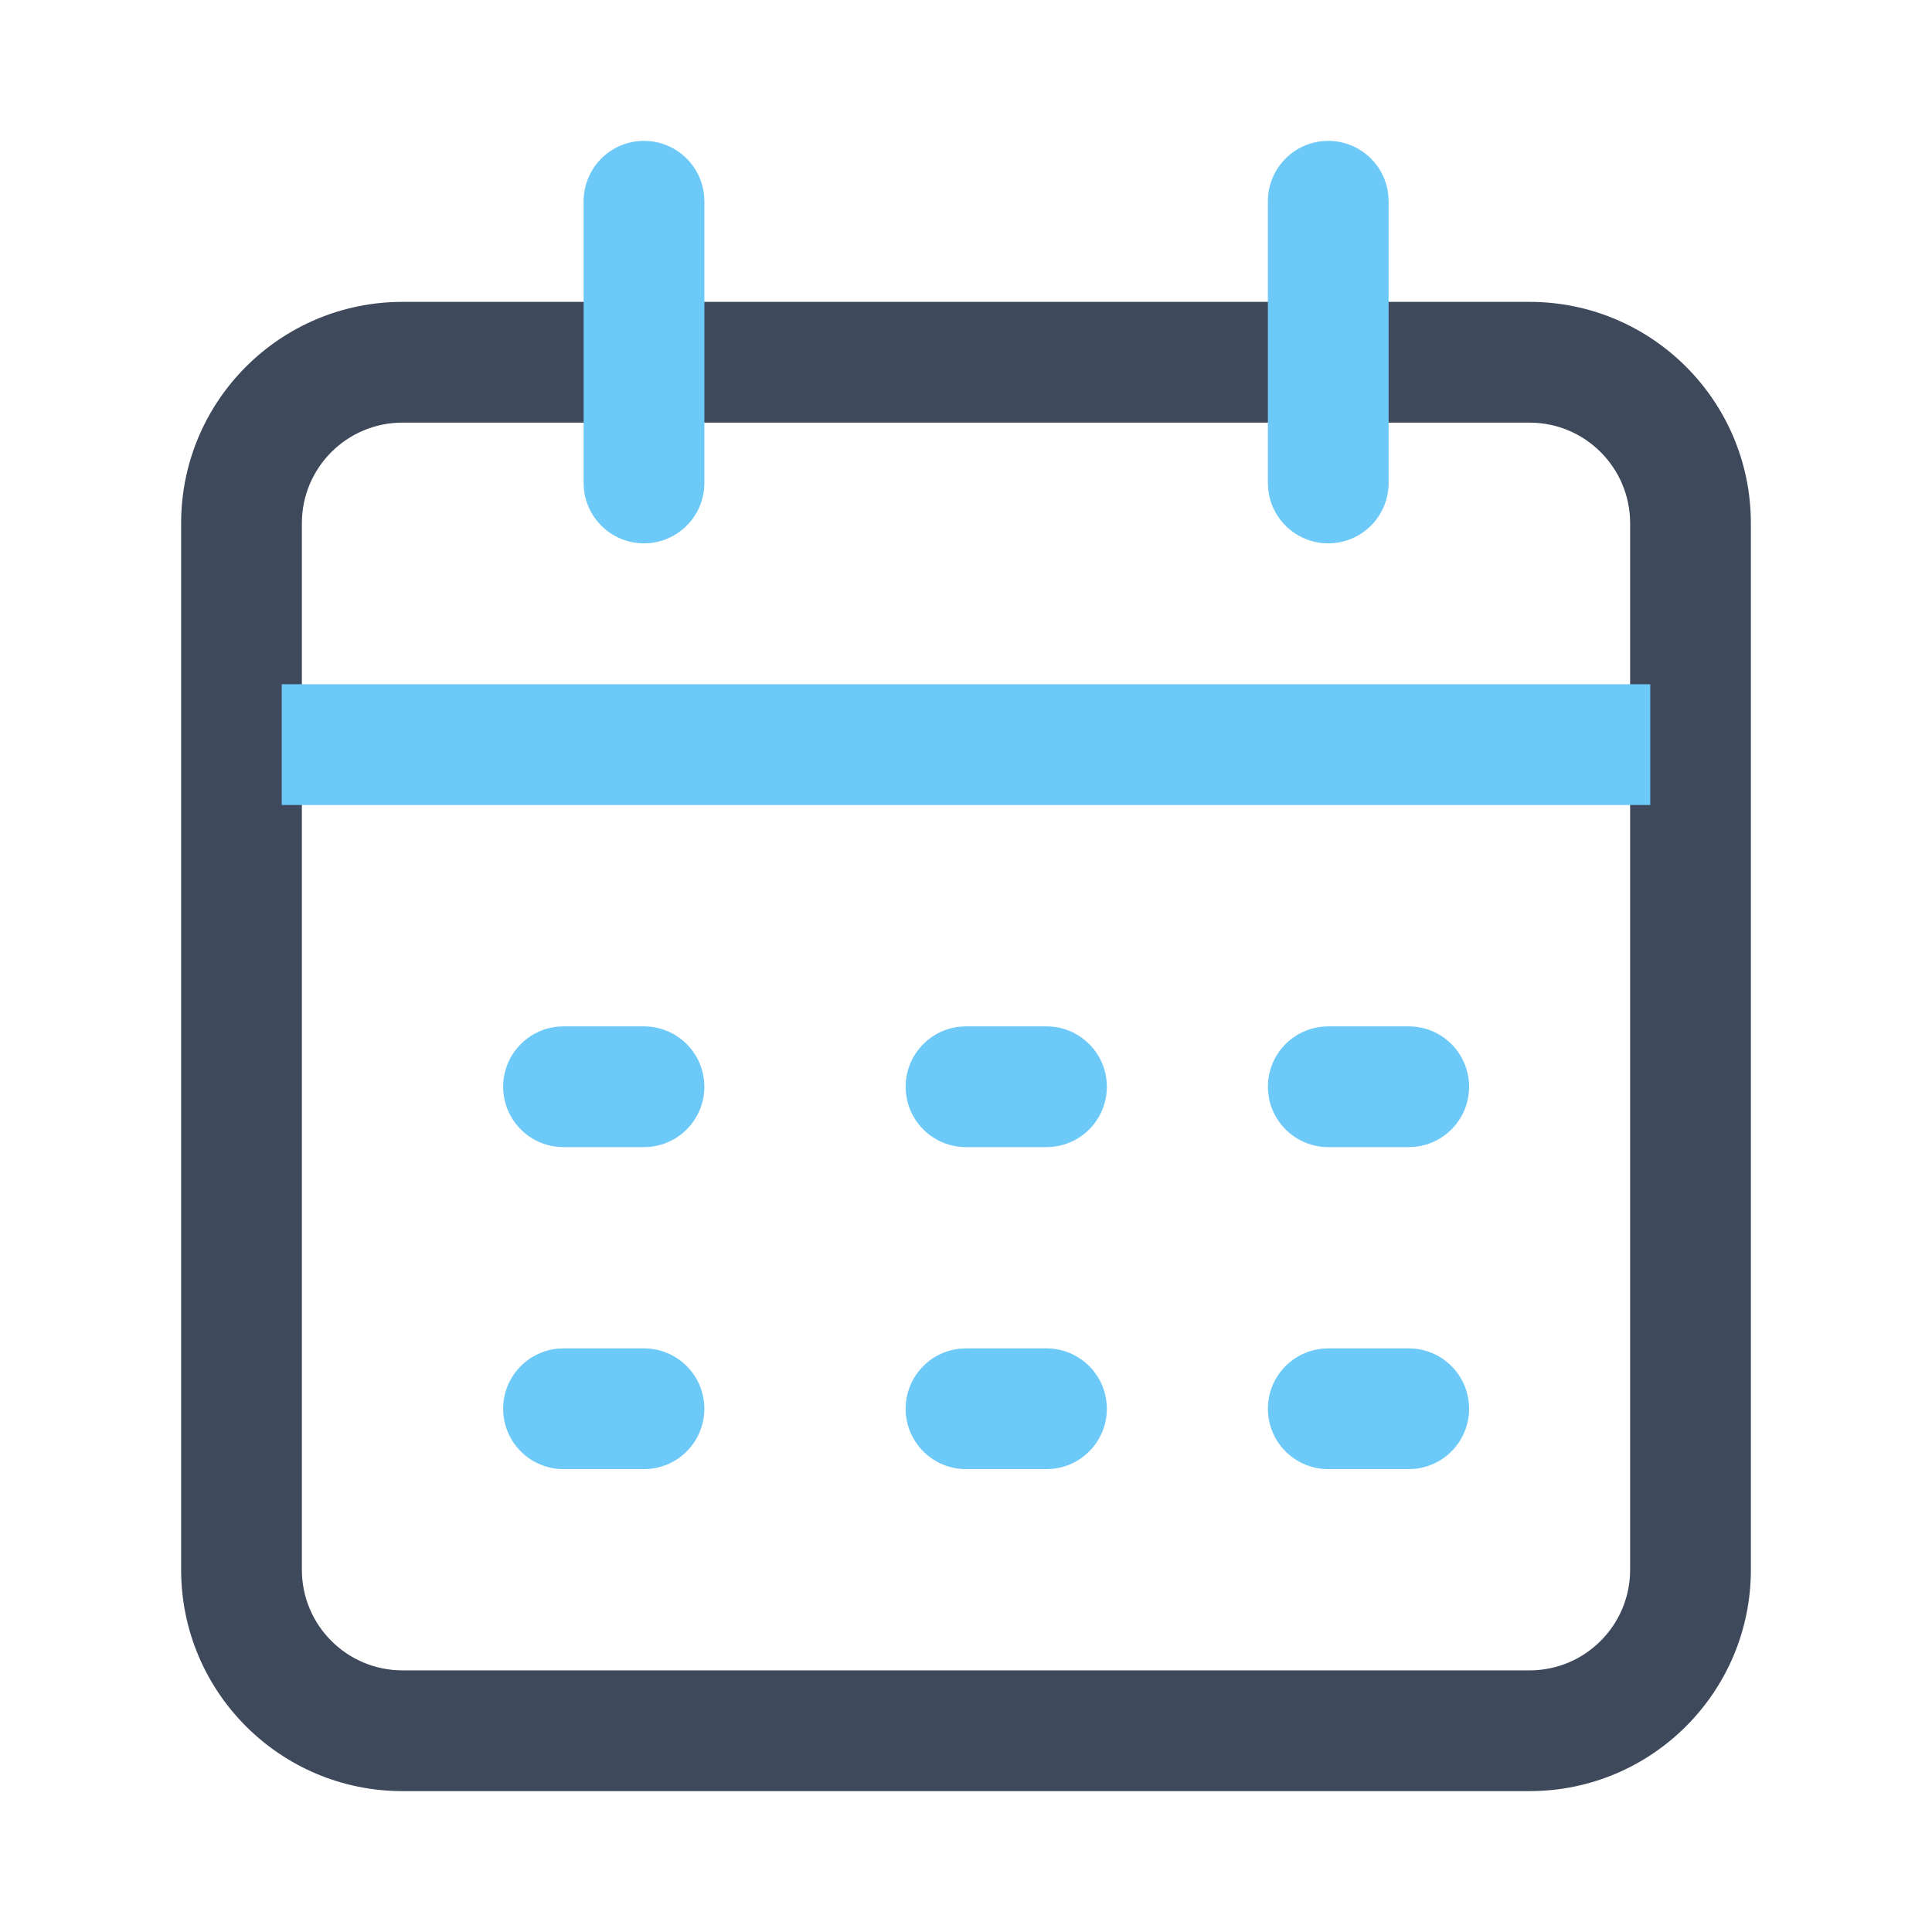
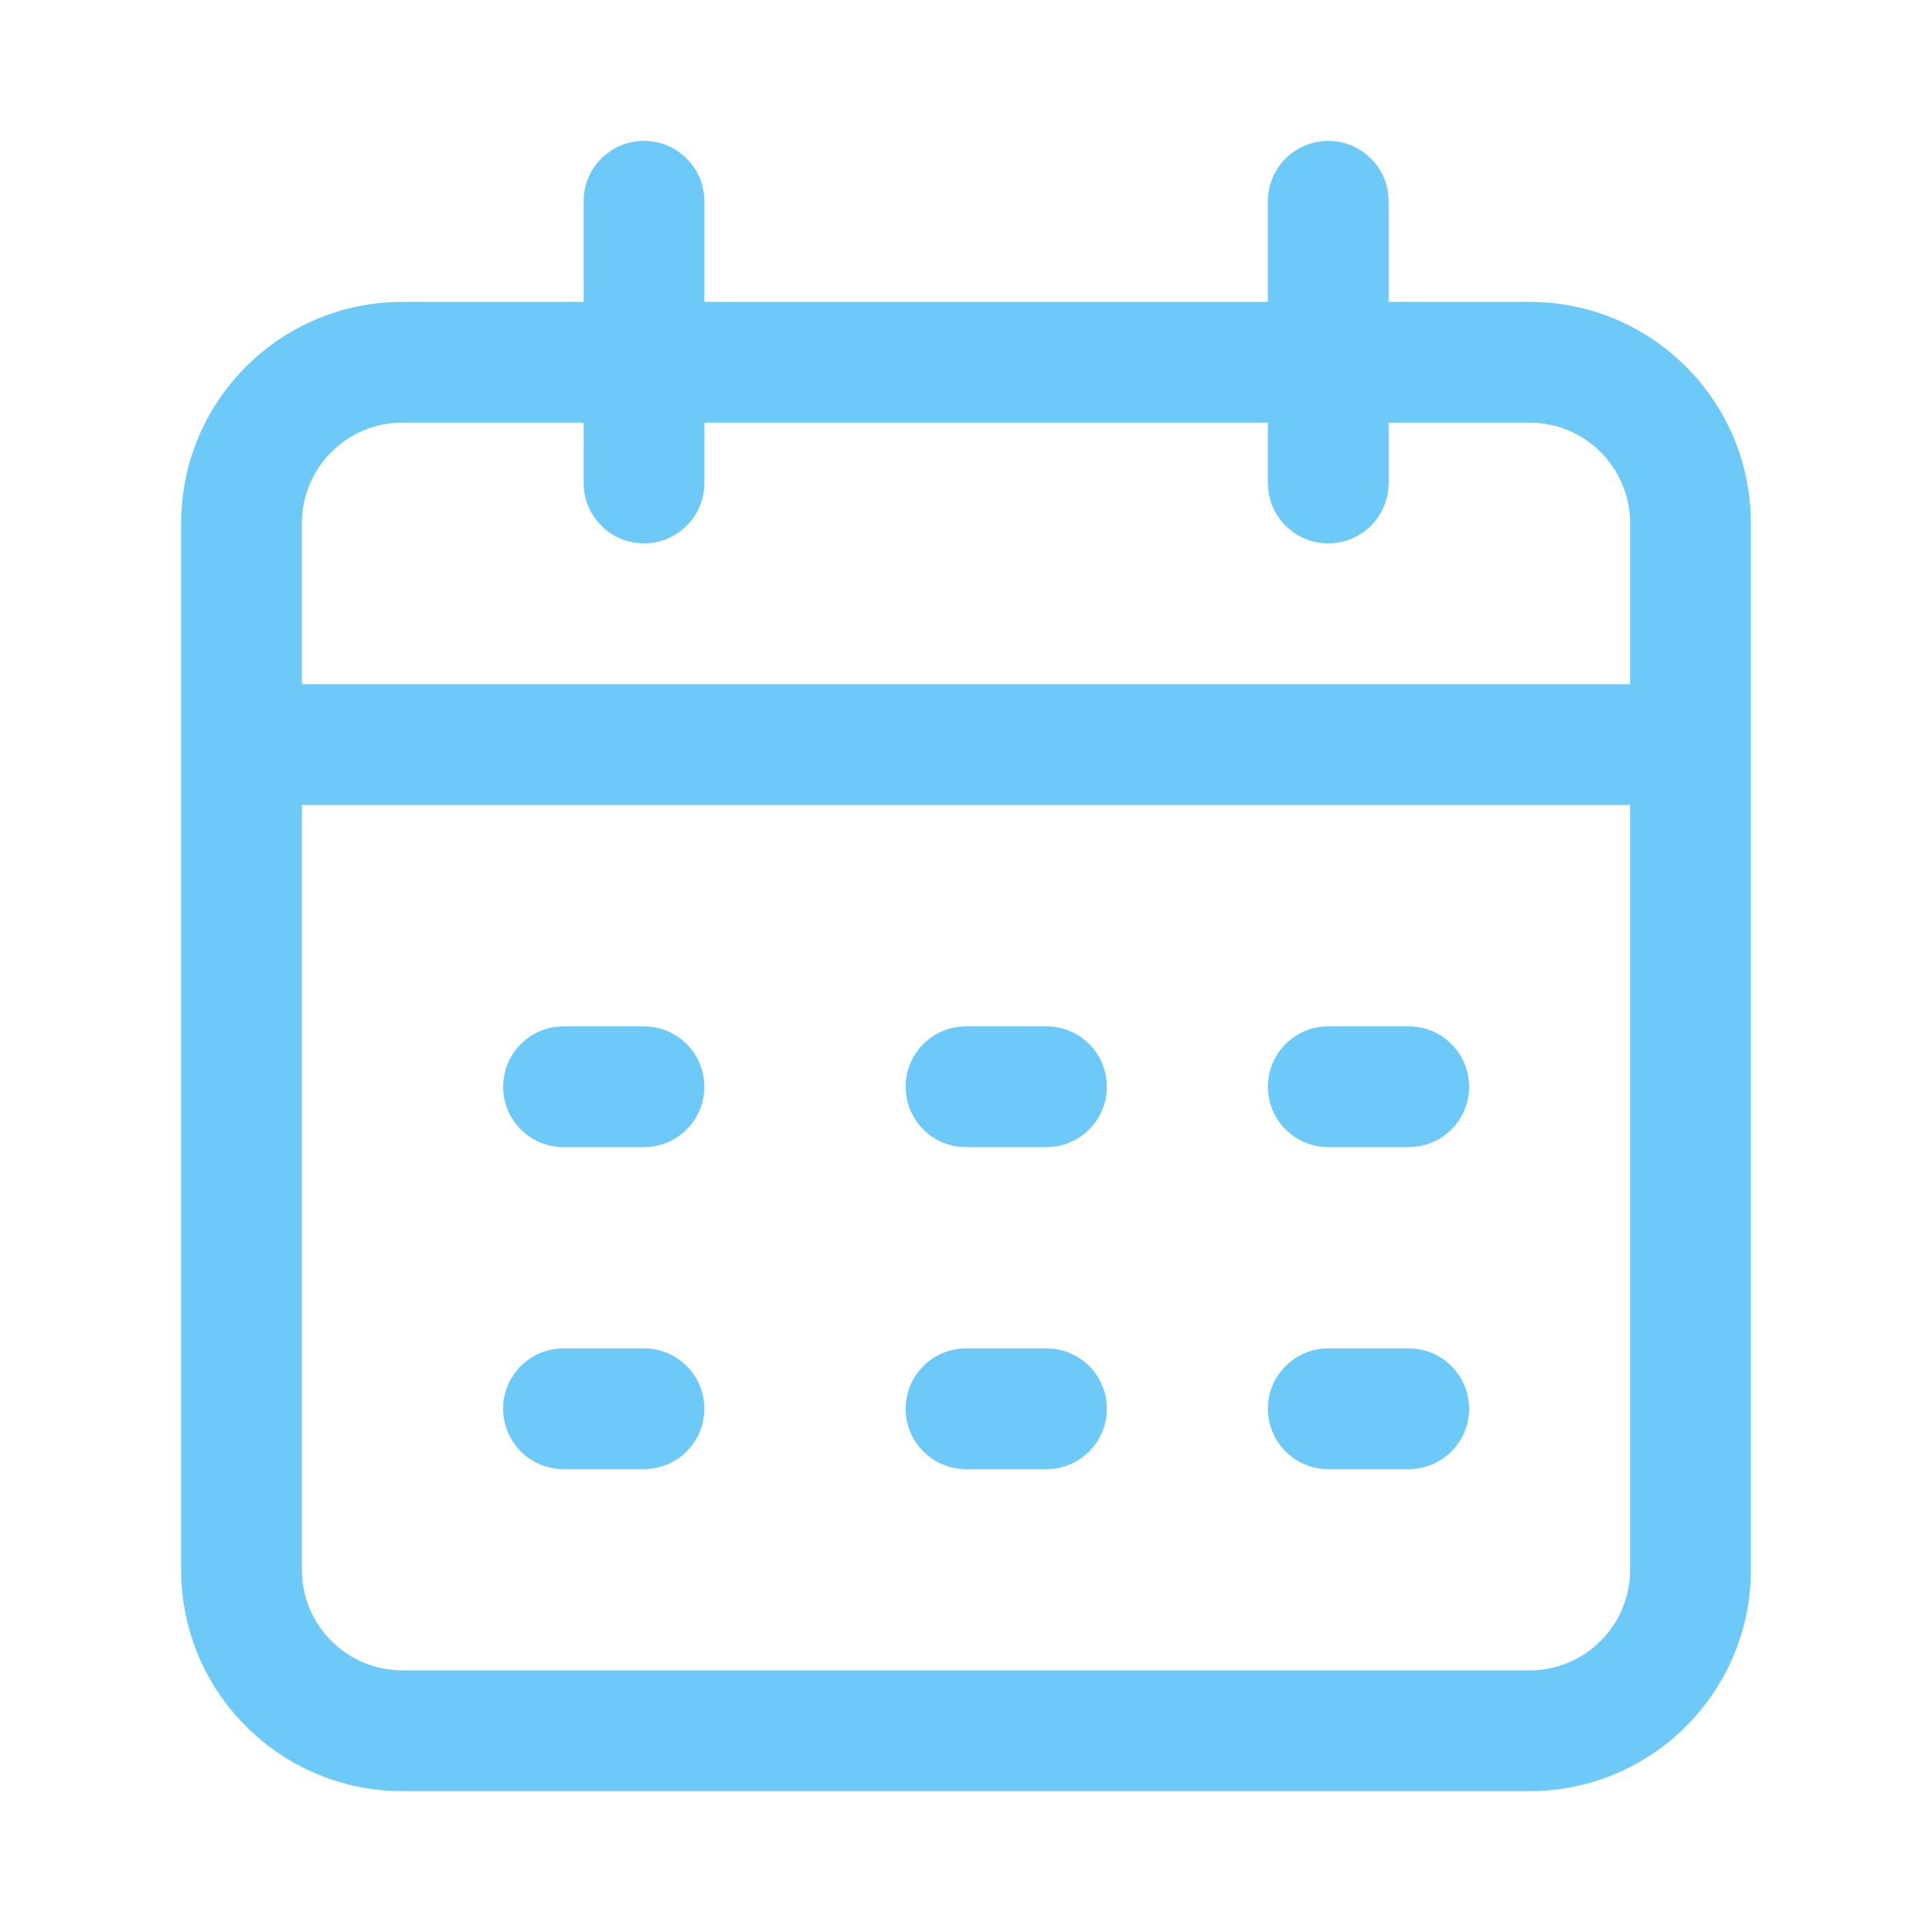
<svg xmlns="http://www.w3.org/2000/svg" t="1680677114271" class="icon" viewBox="0 0 1024 1024" version="1.1" p-id="3664" width="100" height="100">
  <path d="M0 0h1024v1024H0z" fill="#FFFFFF" p-id="3665" />
-   <path d="M810.667 160H213.333A117.333 117.333 0 0 0 96 277.333v554.667a117.333 117.333 0 0 0 117.333 117.333h597.333a117.333 117.333 0 0 0 117.333-117.333V277.333A117.333 117.333 0 0 0 810.667 160z m-597.333 64h597.333a53.333 53.333 0 0 1 53.333 53.333v554.667a53.333 53.333 0 0 1-53.333 53.333H213.333A53.333 53.333 0 0 1 160 832V277.333a53.333 53.333 0 0 1 53.333-53.333z" fill="#3F495C" p-id="3666" />
+   <path d="M810.667 160H213.333A117.333 117.333 0 0 0 96 277.333v554.667a117.333 117.333 0 0 0 117.333 117.333h597.333a117.333 117.333 0 0 0 117.333-117.333V277.333A117.333 117.333 0 0 0 810.667 160z m-597.333 64h597.333a53.333 53.333 0 0 1 53.333 53.333v554.667a53.333 53.333 0 0 1-53.333 53.333H213.333A53.333 53.333 0 0 1 160 832V277.333a53.333 53.333 0 0 1 53.333-53.333z" fill="#6dc9f7" p-id="3666" />
  <path d="M874.667 362.667v64H149.333v-64zM704 74.667a32 32 0 0 1 31.851 28.928L736 106.667v149.333a32 32 0 0 1-63.851 3.072L672 256V106.667A32 32 0 0 1 704 74.667zM341.333 74.667a32 32 0 0 1 31.851 28.928L373.333 106.667v149.333a32 32 0 0 1-63.851 3.072L309.333 256V106.667A32 32 0 0 1 341.333 74.667zM341.333 544a32 32 0 0 1 3.072 63.851L341.333 608h-42.667a32 32 0 0 1-3.072-63.851L298.667 544h42.667z m213.333 0a32 32 0 0 1 3.072 63.851L554.667 608h-42.667a32 32 0 0 1-3.072-63.851L512 544h42.667z m192 0a32 32 0 0 1 3.072 63.851L746.667 608h-42.667a32 32 0 0 1-3.072-63.851L704 544h42.667zM341.333 714.667a32 32 0 0 1 3.072 63.851L341.333 778.667h-42.667a32 32 0 0 1-3.072-63.851L298.667 714.667h42.667z m213.333 0a32 32 0 0 1 3.072 63.851L554.667 778.667h-42.667a32 32 0 0 1-3.072-63.851L512 714.667h42.667z m192 0a32 32 0 0 1 3.072 63.851L746.667 778.667h-42.667a32 32 0 0 1-3.072-63.851L704 714.667h42.667z" fill="#6dc9f7" p-id="3667" />
</svg>
